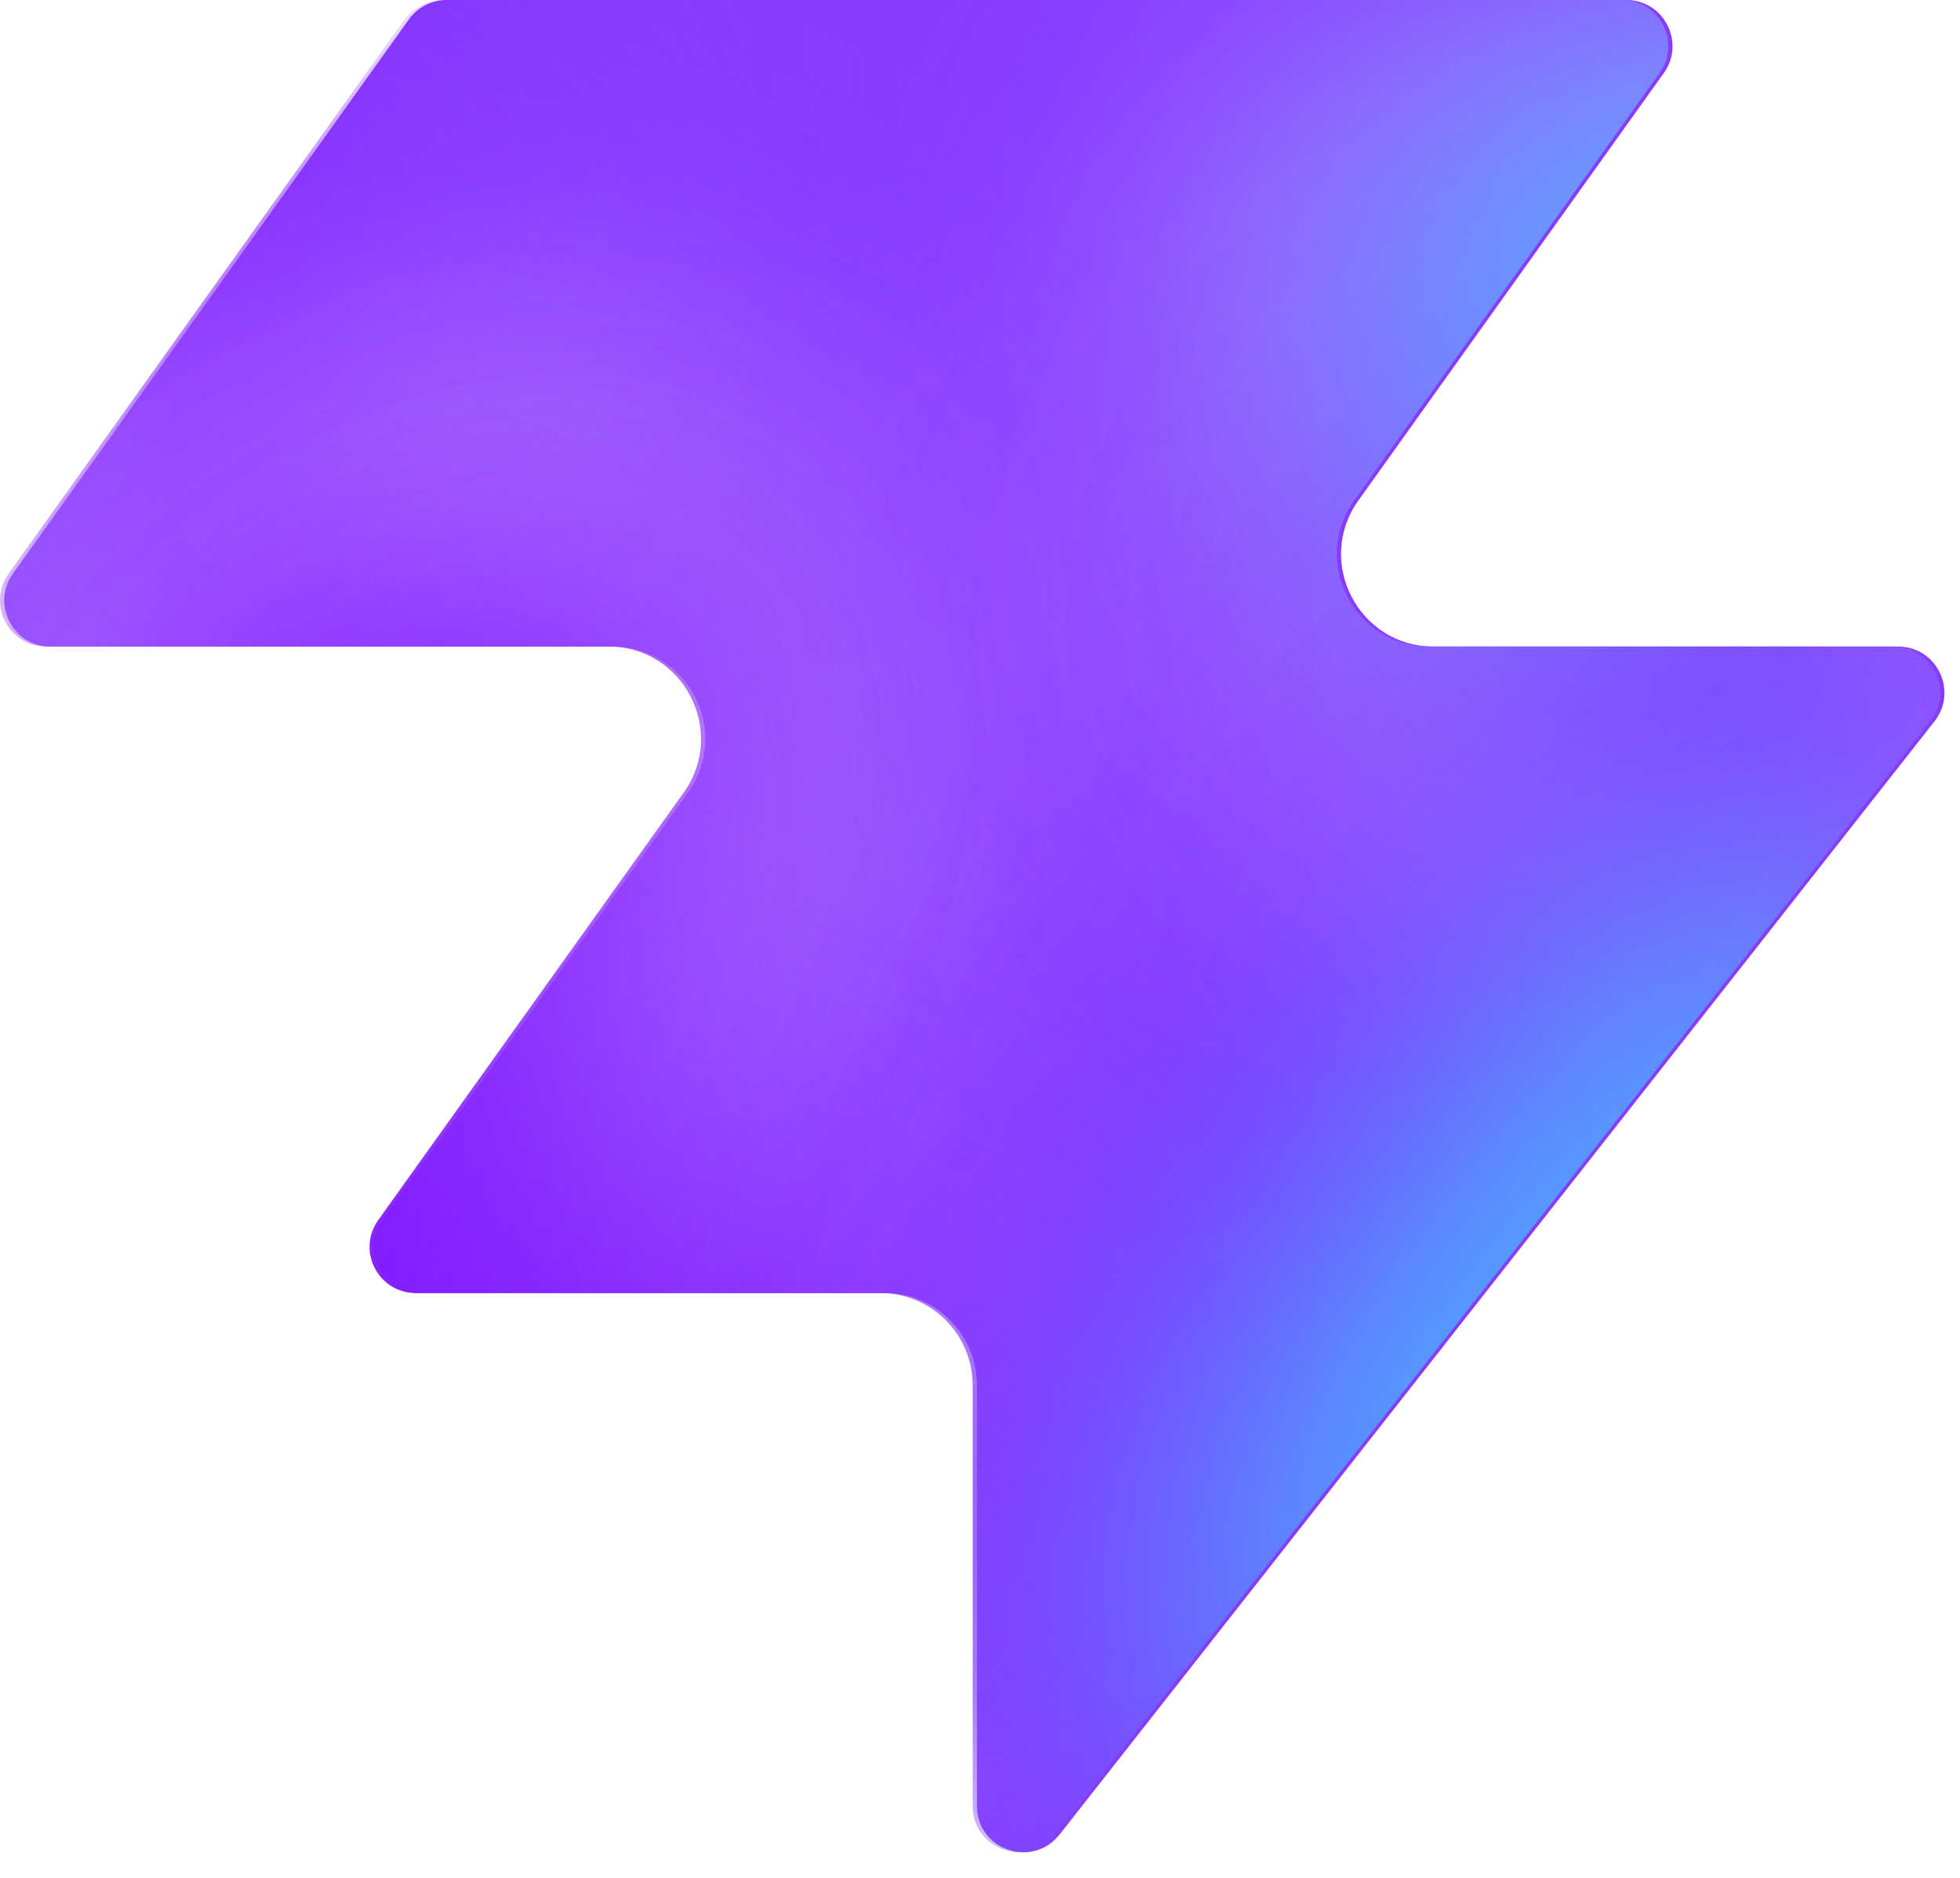
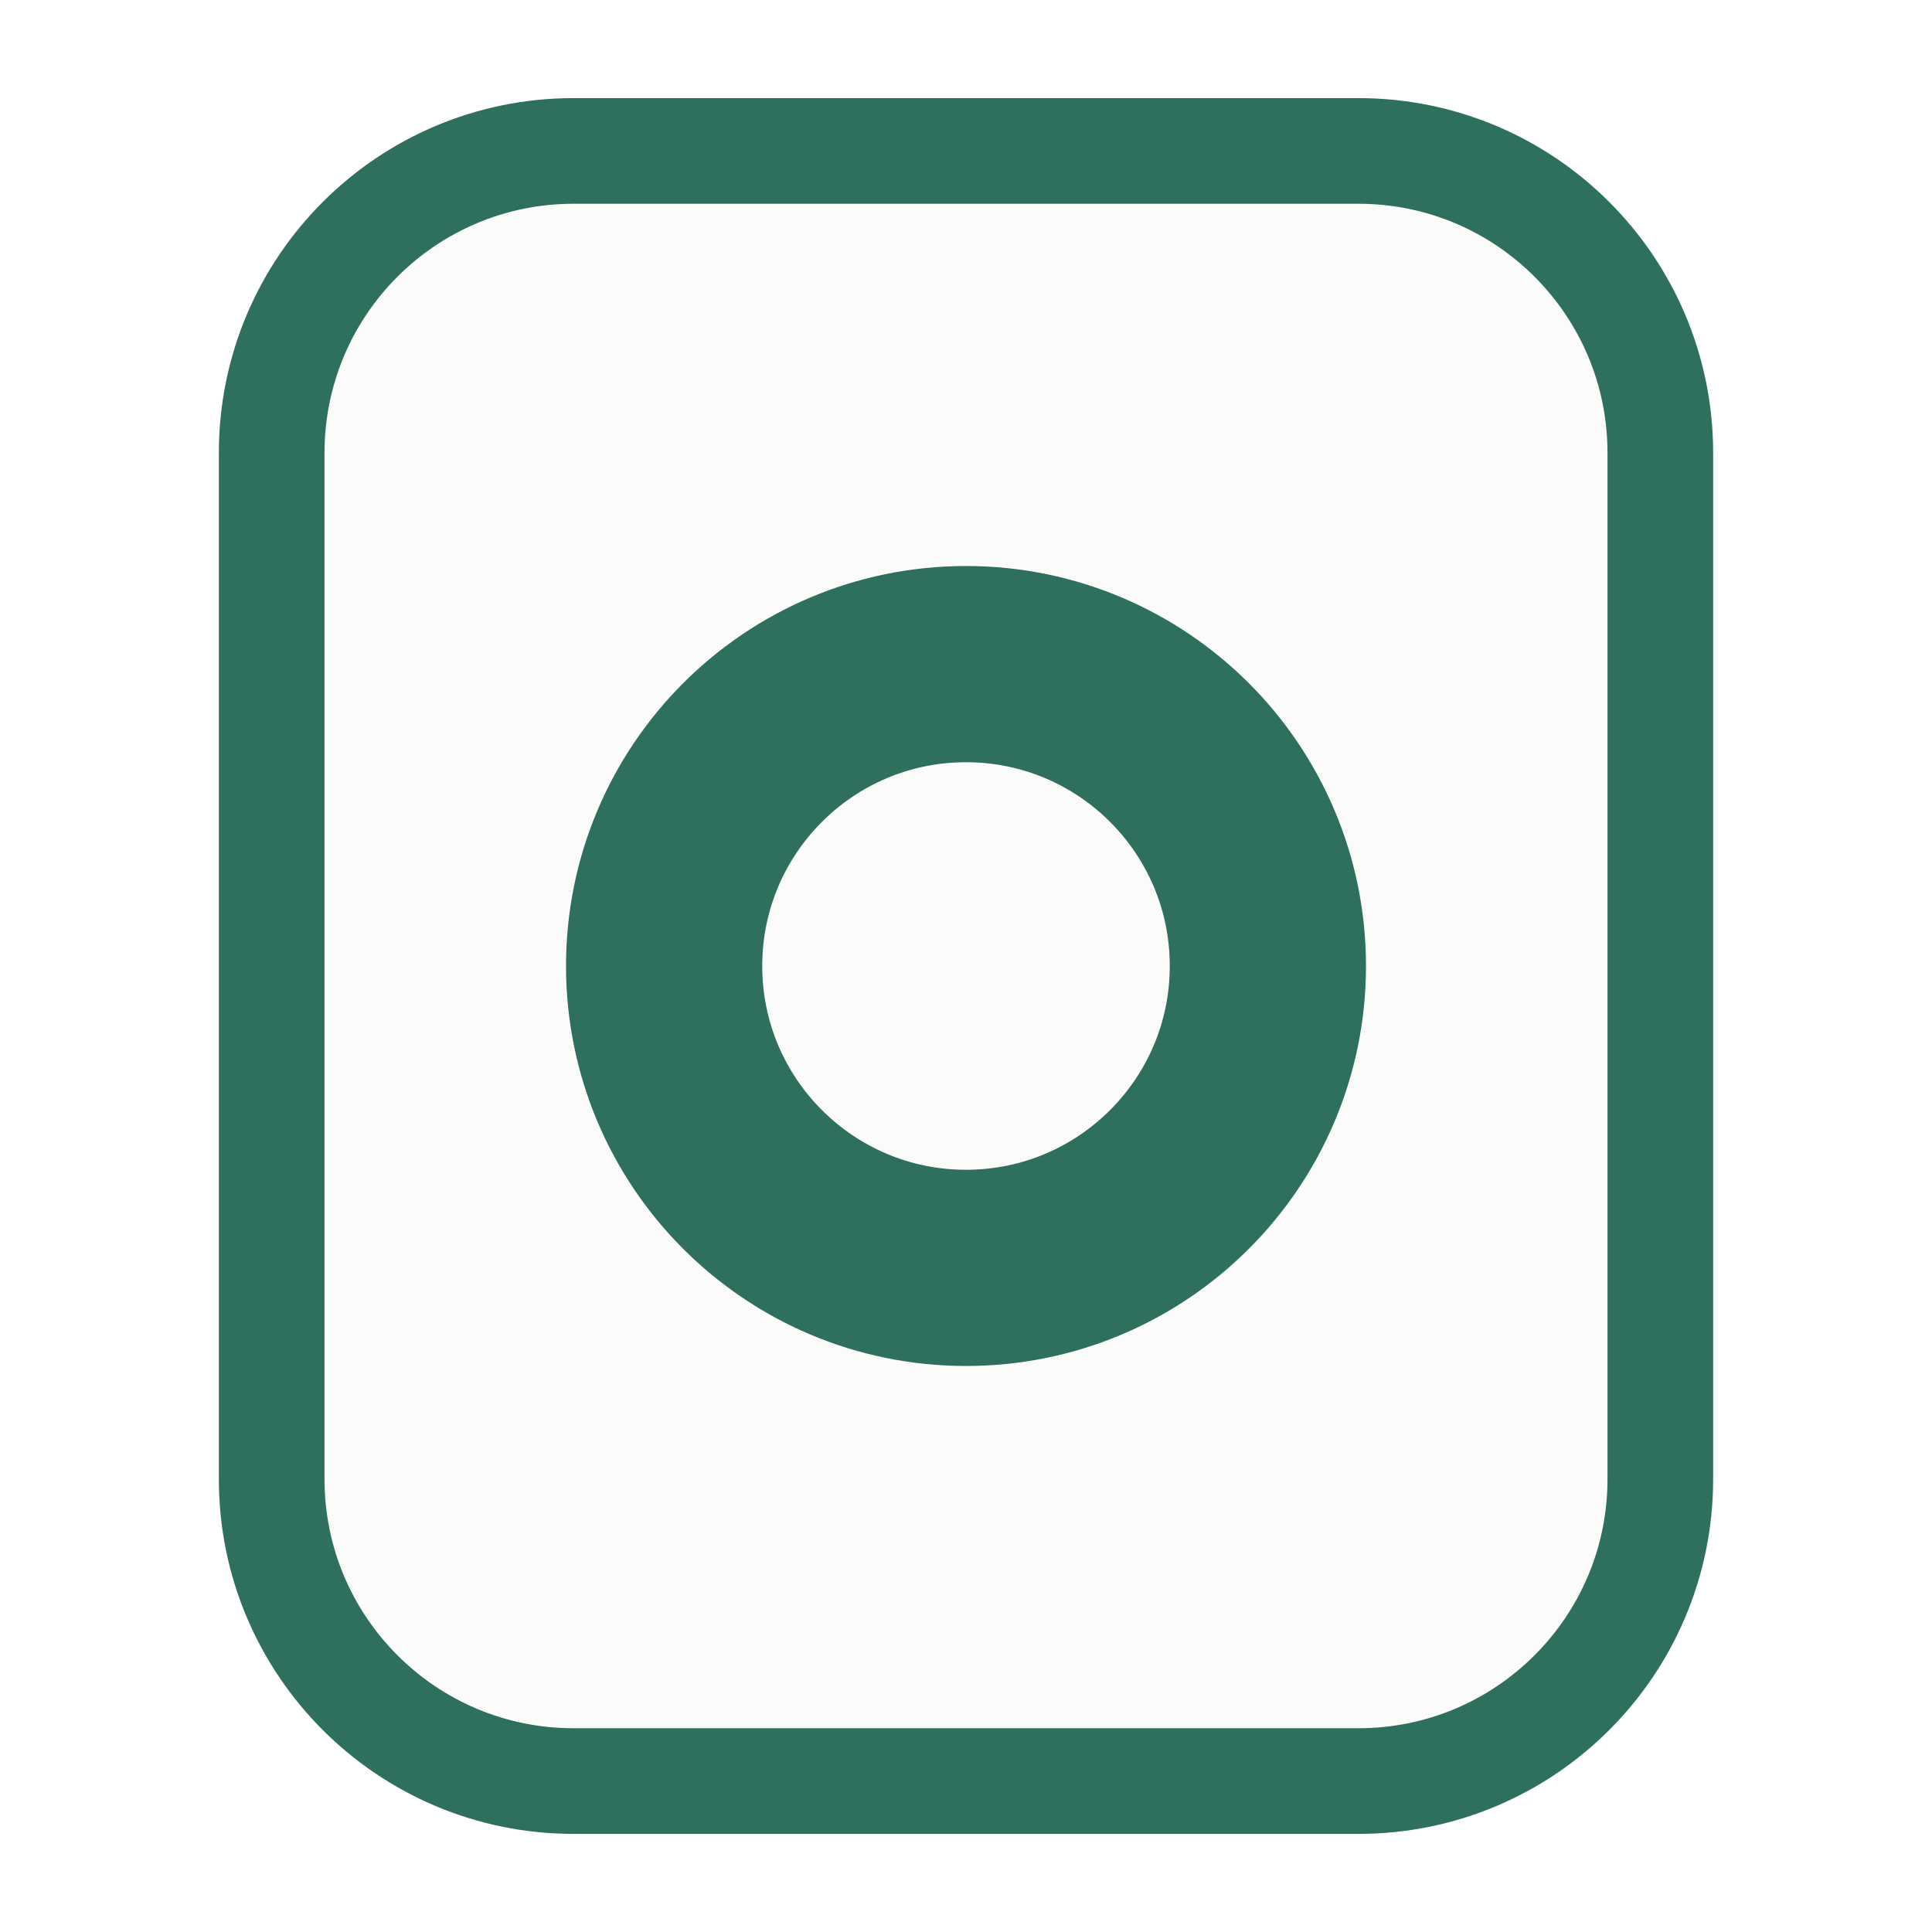
- <svg xmlns="http://www.w3.org/2000/svg" width="48" height="46" fill="none" viewBox="0 0 48 46">
-   <path fill="#863bff" d="M25.946 44.938c-.664.845-2.021.375-2.021-.698V33.937a2.26 2.26 0 0 0-2.262-2.262H10.287c-.92 0-1.456-1.04-.92-1.788l7.48-10.471c1.07-1.497 0-3.578-1.842-3.578H1.237c-.92 0-1.456-1.04-.92-1.788L10.013.474c.214-.297.556-.474.92-.474h28.894c.92 0 1.456 1.04.92 1.788l-7.48 10.471c-1.07 1.498 0 3.579 1.842 3.579h11.377c.943 0 1.473 1.088.89 1.83L25.947 44.94z" style="fill:#863bff;fill:color(display-p3 .525 .23 1);fill-opacity:1" />
-   <mask id="a" width="48" height="46" x="0" y="0" maskUnits="userSpaceOnUse" style="mask-type:alpha">
-     <path fill="#000" d="M25.842 44.938c-.664.844-2.021.375-2.021-.698V33.937a2.26 2.26 0 0 0-2.262-2.262H10.183c-.92 0-1.456-1.04-.92-1.788l7.48-10.471c1.07-1.498 0-3.579-1.842-3.579H1.133c-.92 0-1.456-1.04-.92-1.787L9.91.473c.214-.297.556-.474.92-.474h28.894c.92 0 1.456 1.04.92 1.788l-7.48 10.471c-1.07 1.498 0 3.578 1.842 3.578h11.377c.943 0 1.473 1.088.89 1.832L25.843 44.94z" style="fill:#000;fill-opacity:1" />
-   </mask>
-   <g mask="url(#a)">
-     <g filter="url(#b)">
-       <ellipse cx="5.508" cy="14.704" fill="#ede6ff" rx="5.508" ry="14.704" style="fill:#ede6ff;fill:color(display-p3 .927 .903 1);fill-opacity:1" transform="matrix(.00324 1 1 -.00324 -4.47 31.516)" />
-     </g>
-     <g filter="url(#c)">
-       <ellipse cx="10.399" cy="29.851" fill="#ede6ff" rx="10.399" ry="29.851" style="fill:#ede6ff;fill:color(display-p3 .927 .903 1);fill-opacity:1" transform="matrix(.00324 1 1 -.00324 -39.328 7.883)" />
-     </g>
-     <g filter="url(#d)">
-       <ellipse cx="5.508" cy="30.487" fill="#7e14ff" rx="5.508" ry="30.487" style="fill:#7e14ff;fill:color(display-p3 .492 .077 1);fill-opacity:1" transform="rotate(89.814 -25.913 -14.639)scale(1 -1)" />
-     </g>
-     <g filter="url(#e)">
-       <ellipse cx="5.508" cy="30.599" fill="#7e14ff" rx="5.508" ry="30.599" style="fill:#7e14ff;fill:color(display-p3 .492 .077 1);fill-opacity:1" transform="rotate(89.814 -32.644 -3.334)scale(1 -1)" />
-     </g>
-     <g filter="url(#f)">
-       <ellipse cx="5.508" cy="30.599" fill="#7e14ff" rx="5.508" ry="30.599" style="fill:#7e14ff;fill:color(display-p3 .492 .077 1);fill-opacity:1" transform="matrix(.00324 1 1 -.00324 -34.34 30.47)" />
-     </g>
-     <g filter="url(#g)">
-       <ellipse cx="14.072" cy="22.078" fill="#ede6ff" rx="14.072" ry="22.078" style="fill:#ede6ff;fill:color(display-p3 .927 .903 1);fill-opacity:1" transform="rotate(93.35 24.506 48.493)scale(-1 1)" />
-     </g>
-     <g filter="url(#h)">
-       <ellipse cx="3.47" cy="21.501" fill="#7e14ff" rx="3.47" ry="21.501" style="fill:#7e14ff;fill:color(display-p3 .492 .077 1);fill-opacity:1" transform="rotate(89.009 28.708 47.59)scale(-1 1)" />
-     </g>
-     <g filter="url(#i)">
-       <ellipse cx="3.47" cy="21.501" fill="#7e14ff" rx="3.47" ry="21.501" style="fill:#7e14ff;fill:color(display-p3 .492 .077 1);fill-opacity:1" transform="rotate(89.009 28.708 47.59)scale(-1 1)" />
-     </g>
-     <g filter="url(#j)">
-       <ellipse cx=".387" cy="8.972" fill="#7e14ff" rx="4.407" ry="29.108" style="fill:#7e14ff;fill:color(display-p3 .492 .077 1);fill-opacity:1" transform="rotate(39.51 .387 8.972)" />
-     </g>
-     <g filter="url(#k)">
-       <ellipse cx="47.523" cy="-6.092" fill="#7e14ff" rx="4.407" ry="29.108" style="fill:#7e14ff;fill:color(display-p3 .492 .077 1);fill-opacity:1" transform="rotate(37.892 47.523 -6.092)" />
-     </g>
-     <g filter="url(#l)">
-       <ellipse cx="41.412" cy="6.333" fill="#47bfff" rx="5.971" ry="9.665" style="fill:#47bfff;fill:color(display-p3 .28 .748 1);fill-opacity:1" transform="rotate(37.892 41.412 6.333)" />
-     </g>
-     <g filter="url(#m)">
-       <ellipse cx="-1.879" cy="38.332" fill="#7e14ff" rx="4.407" ry="29.108" style="fill:#7e14ff;fill:color(display-p3 .492 .077 1);fill-opacity:1" transform="rotate(37.892 -1.88 38.332)" />
-     </g>
-     <g filter="url(#n)">
-       <ellipse cx="-1.879" cy="38.332" fill="#7e14ff" rx="4.407" ry="29.108" style="fill:#7e14ff;fill:color(display-p3 .492 .077 1);fill-opacity:1" transform="rotate(37.892 -1.88 38.332)" />
-     </g>
-     <g filter="url(#o)">
-       <ellipse cx="35.651" cy="29.907" fill="#7e14ff" rx="4.407" ry="29.108" style="fill:#7e14ff;fill:color(display-p3 .492 .077 1);fill-opacity:1" transform="rotate(37.892 35.651 29.907)" />
-     </g>
-     <g filter="url(#p)">
-       <ellipse cx="38.418" cy="32.4" fill="#47bfff" rx="5.971" ry="15.297" style="fill:#47bfff;fill:color(display-p3 .28 .748 1);fill-opacity:1" transform="rotate(37.892 38.418 32.4)" />
-     </g>
-   </g>
-   <defs>
-     <filter id="b" width="60.045" height="41.654" x="-19.77" y="16.149" color-interpolation-filters="sRGB" filterUnits="userSpaceOnUse">
-       <feFlood flood-opacity="0" result="BackgroundImageFix" />
-       <feBlend in="SourceGraphic" in2="BackgroundImageFix" result="shape" />
-       <feGaussianBlur result="effect1_foregroundBlur_2002_17158" stdDeviation="7.659" />
-     </filter>
-     <filter id="c" width="90.34" height="51.437" x="-54.613" y="-7.533" color-interpolation-filters="sRGB" filterUnits="userSpaceOnUse">
-       <feFlood flood-opacity="0" result="BackgroundImageFix" />
-       <feBlend in="SourceGraphic" in2="BackgroundImageFix" result="shape" />
-       <feGaussianBlur result="effect1_foregroundBlur_2002_17158" stdDeviation="7.659" />
-     </filter>
-     <filter id="d" width="79.355" height="29.4" x="-49.64" y="2.03" color-interpolation-filters="sRGB" filterUnits="userSpaceOnUse">
-       <feFlood flood-opacity="0" result="BackgroundImageFix" />
-       <feBlend in="SourceGraphic" in2="BackgroundImageFix" result="shape" />
-       <feGaussianBlur result="effect1_foregroundBlur_2002_17158" stdDeviation="4.596" />
-     </filter>
-     <filter id="e" width="79.579" height="29.4" x="-45.045" y="20.029" color-interpolation-filters="sRGB" filterUnits="userSpaceOnUse">
-       <feFlood flood-opacity="0" result="BackgroundImageFix" />
-       <feBlend in="SourceGraphic" in2="BackgroundImageFix" result="shape" />
-       <feGaussianBlur result="effect1_foregroundBlur_2002_17158" stdDeviation="4.596" />
-     </filter>
-     <filter id="f" width="79.579" height="29.4" x="-43.513" y="21.178" color-interpolation-filters="sRGB" filterUnits="userSpaceOnUse">
-       <feFlood flood-opacity="0" result="BackgroundImageFix" />
-       <feBlend in="SourceGraphic" in2="BackgroundImageFix" result="shape" />
-       <feGaussianBlur result="effect1_foregroundBlur_2002_17158" stdDeviation="4.596" />
-     </filter>
-     <filter id="g" width="74.749" height="58.852" x="15.756" y="-17.901" color-interpolation-filters="sRGB" filterUnits="userSpaceOnUse">
-       <feFlood flood-opacity="0" result="BackgroundImageFix" />
-       <feBlend in="SourceGraphic" in2="BackgroundImageFix" result="shape" />
-       <feGaussianBlur result="effect1_foregroundBlur_2002_17158" stdDeviation="7.659" />
-     </filter>
-     <filter id="h" width="61.377" height="25.362" x="23.548" y="2.284" color-interpolation-filters="sRGB" filterUnits="userSpaceOnUse">
-       <feFlood flood-opacity="0" result="BackgroundImageFix" />
-       <feBlend in="SourceGraphic" in2="BackgroundImageFix" result="shape" />
-       <feGaussianBlur result="effect1_foregroundBlur_2002_17158" stdDeviation="4.596" />
-     </filter>
-     <filter id="i" width="61.377" height="25.362" x="23.548" y="2.284" color-interpolation-filters="sRGB" filterUnits="userSpaceOnUse">
-       <feFlood flood-opacity="0" result="BackgroundImageFix" />
-       <feBlend in="SourceGraphic" in2="BackgroundImageFix" result="shape" />
-       <feGaussianBlur result="effect1_foregroundBlur_2002_17158" stdDeviation="4.596" />
-     </filter>
-     <filter id="j" width="56.045" height="63.649" x="-27.636" y="-22.853" color-interpolation-filters="sRGB" filterUnits="userSpaceOnUse">
-       <feFlood flood-opacity="0" result="BackgroundImageFix" />
-       <feBlend in="SourceGraphic" in2="BackgroundImageFix" result="shape" />
-       <feGaussianBlur result="effect1_foregroundBlur_2002_17158" stdDeviation="4.596" />
-     </filter>
-     <filter id="k" width="54.814" height="64.646" x="20.116" y="-38.415" color-interpolation-filters="sRGB" filterUnits="userSpaceOnUse">
-       <feFlood flood-opacity="0" result="BackgroundImageFix" />
-       <feBlend in="SourceGraphic" in2="BackgroundImageFix" result="shape" />
-       <feGaussianBlur result="effect1_foregroundBlur_2002_17158" stdDeviation="4.596" />
-     </filter>
-     <filter id="l" width="33.541" height="35.313" x="24.641" y="-11.323" color-interpolation-filters="sRGB" filterUnits="userSpaceOnUse">
-       <feFlood flood-opacity="0" result="BackgroundImageFix" />
-       <feBlend in="SourceGraphic" in2="BackgroundImageFix" result="shape" />
-       <feGaussianBlur result="effect1_foregroundBlur_2002_17158" stdDeviation="4.596" />
-     </filter>
-     <filter id="m" width="54.814" height="64.646" x="-29.286" y="6.009" color-interpolation-filters="sRGB" filterUnits="userSpaceOnUse">
-       <feFlood flood-opacity="0" result="BackgroundImageFix" />
-       <feBlend in="SourceGraphic" in2="BackgroundImageFix" result="shape" />
-       <feGaussianBlur result="effect1_foregroundBlur_2002_17158" stdDeviation="4.596" />
-     </filter>
-     <filter id="n" width="54.814" height="64.646" x="-29.286" y="6.009" color-interpolation-filters="sRGB" filterUnits="userSpaceOnUse">
-       <feFlood flood-opacity="0" result="BackgroundImageFix" />
-       <feBlend in="SourceGraphic" in2="BackgroundImageFix" result="shape" />
-       <feGaussianBlur result="effect1_foregroundBlur_2002_17158" stdDeviation="4.596" />
-     </filter>
-     <filter id="o" width="54.814" height="64.646" x="8.244" y="-2.416" color-interpolation-filters="sRGB" filterUnits="userSpaceOnUse">
-       <feFlood flood-opacity="0" result="BackgroundImageFix" />
-       <feBlend in="SourceGraphic" in2="BackgroundImageFix" result="shape" />
-       <feGaussianBlur result="effect1_foregroundBlur_2002_17158" stdDeviation="4.596" />
-     </filter>
-     <filter id="p" width="39.409" height="43.623" x="18.713" y="10.588" color-interpolation-filters="sRGB" filterUnits="userSpaceOnUse">
-       <feFlood flood-opacity="0" result="BackgroundImageFix" />
-       <feBlend in="SourceGraphic" in2="BackgroundImageFix" result="shape" />
-       <feGaussianBlur result="effect1_foregroundBlur_2002_17158" stdDeviation="4.596" />
-     </filter>
-   </defs>
+ <svg xmlns="http://www.w3.org/2000/svg" width="64" height="64" viewBox="0 0 64 64">
+   <rect x="9" y="5" width="46" height="54" rx="10" fill="#fbfcfa" stroke="#2f6f5e" stroke-width="3.5" />
+   <circle cx="32" cy="32" r="10" fill="none" stroke="#2f6f5e" stroke-width="6.5" />
</svg>
